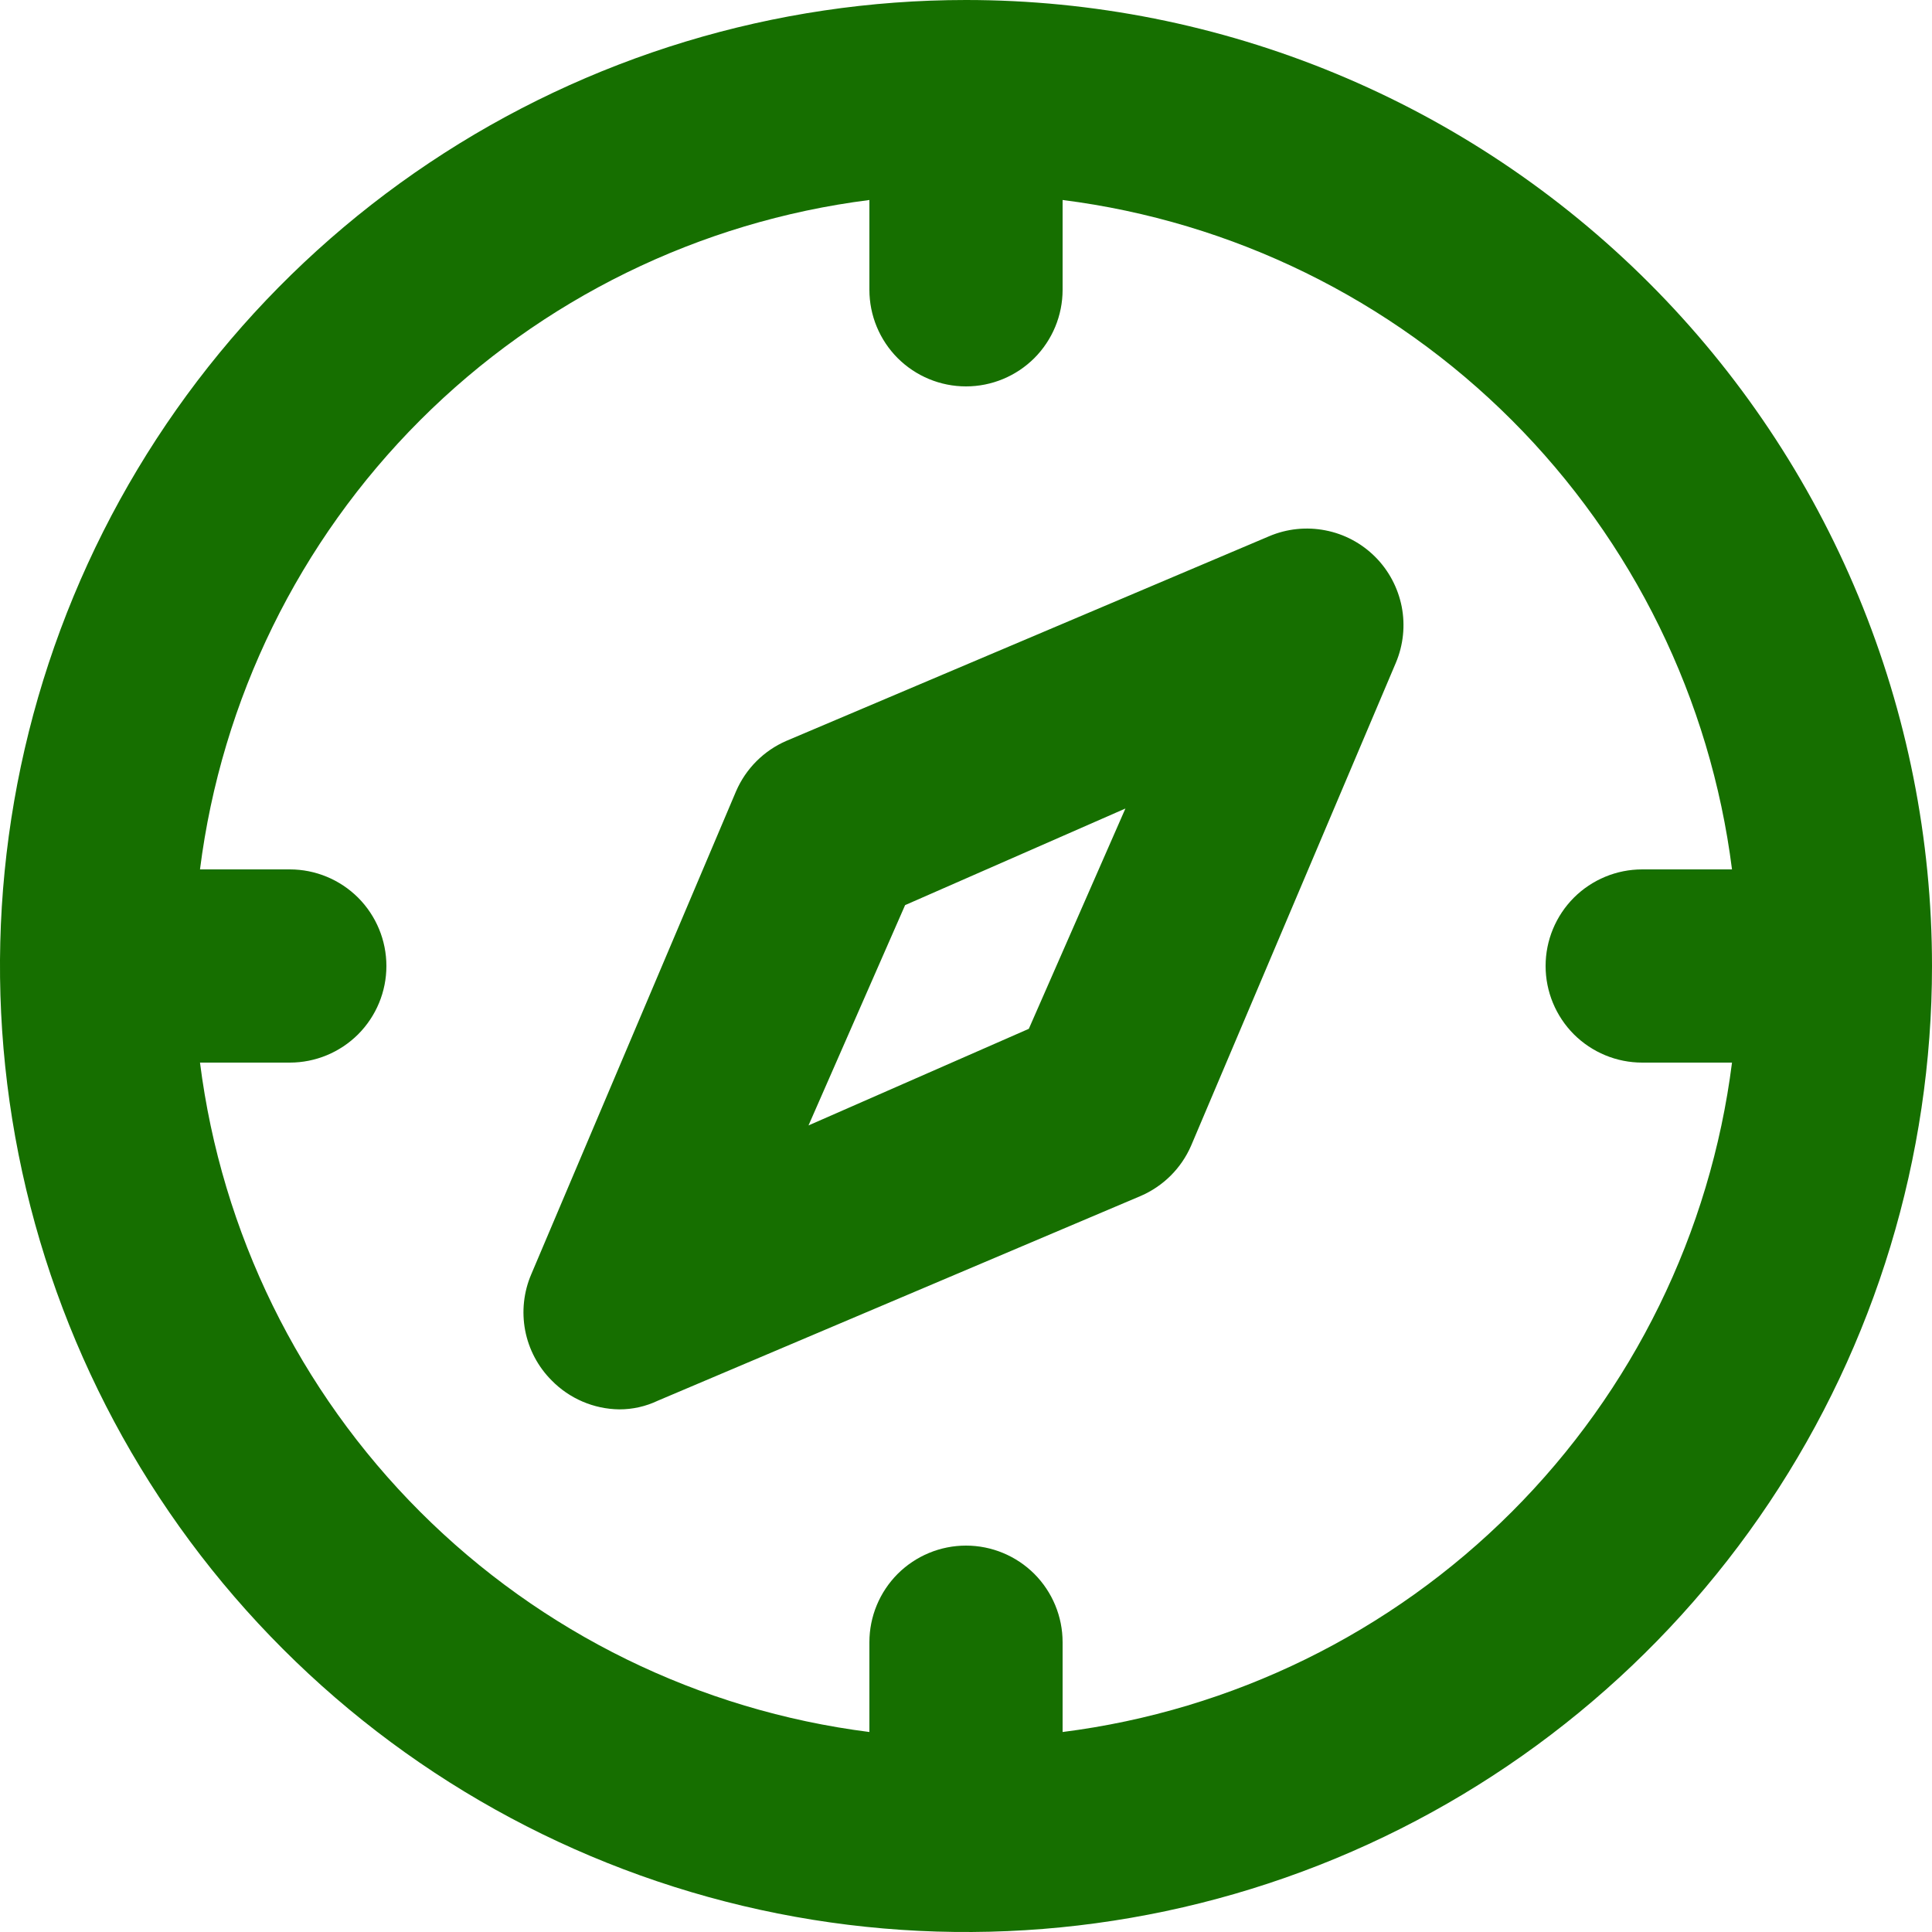
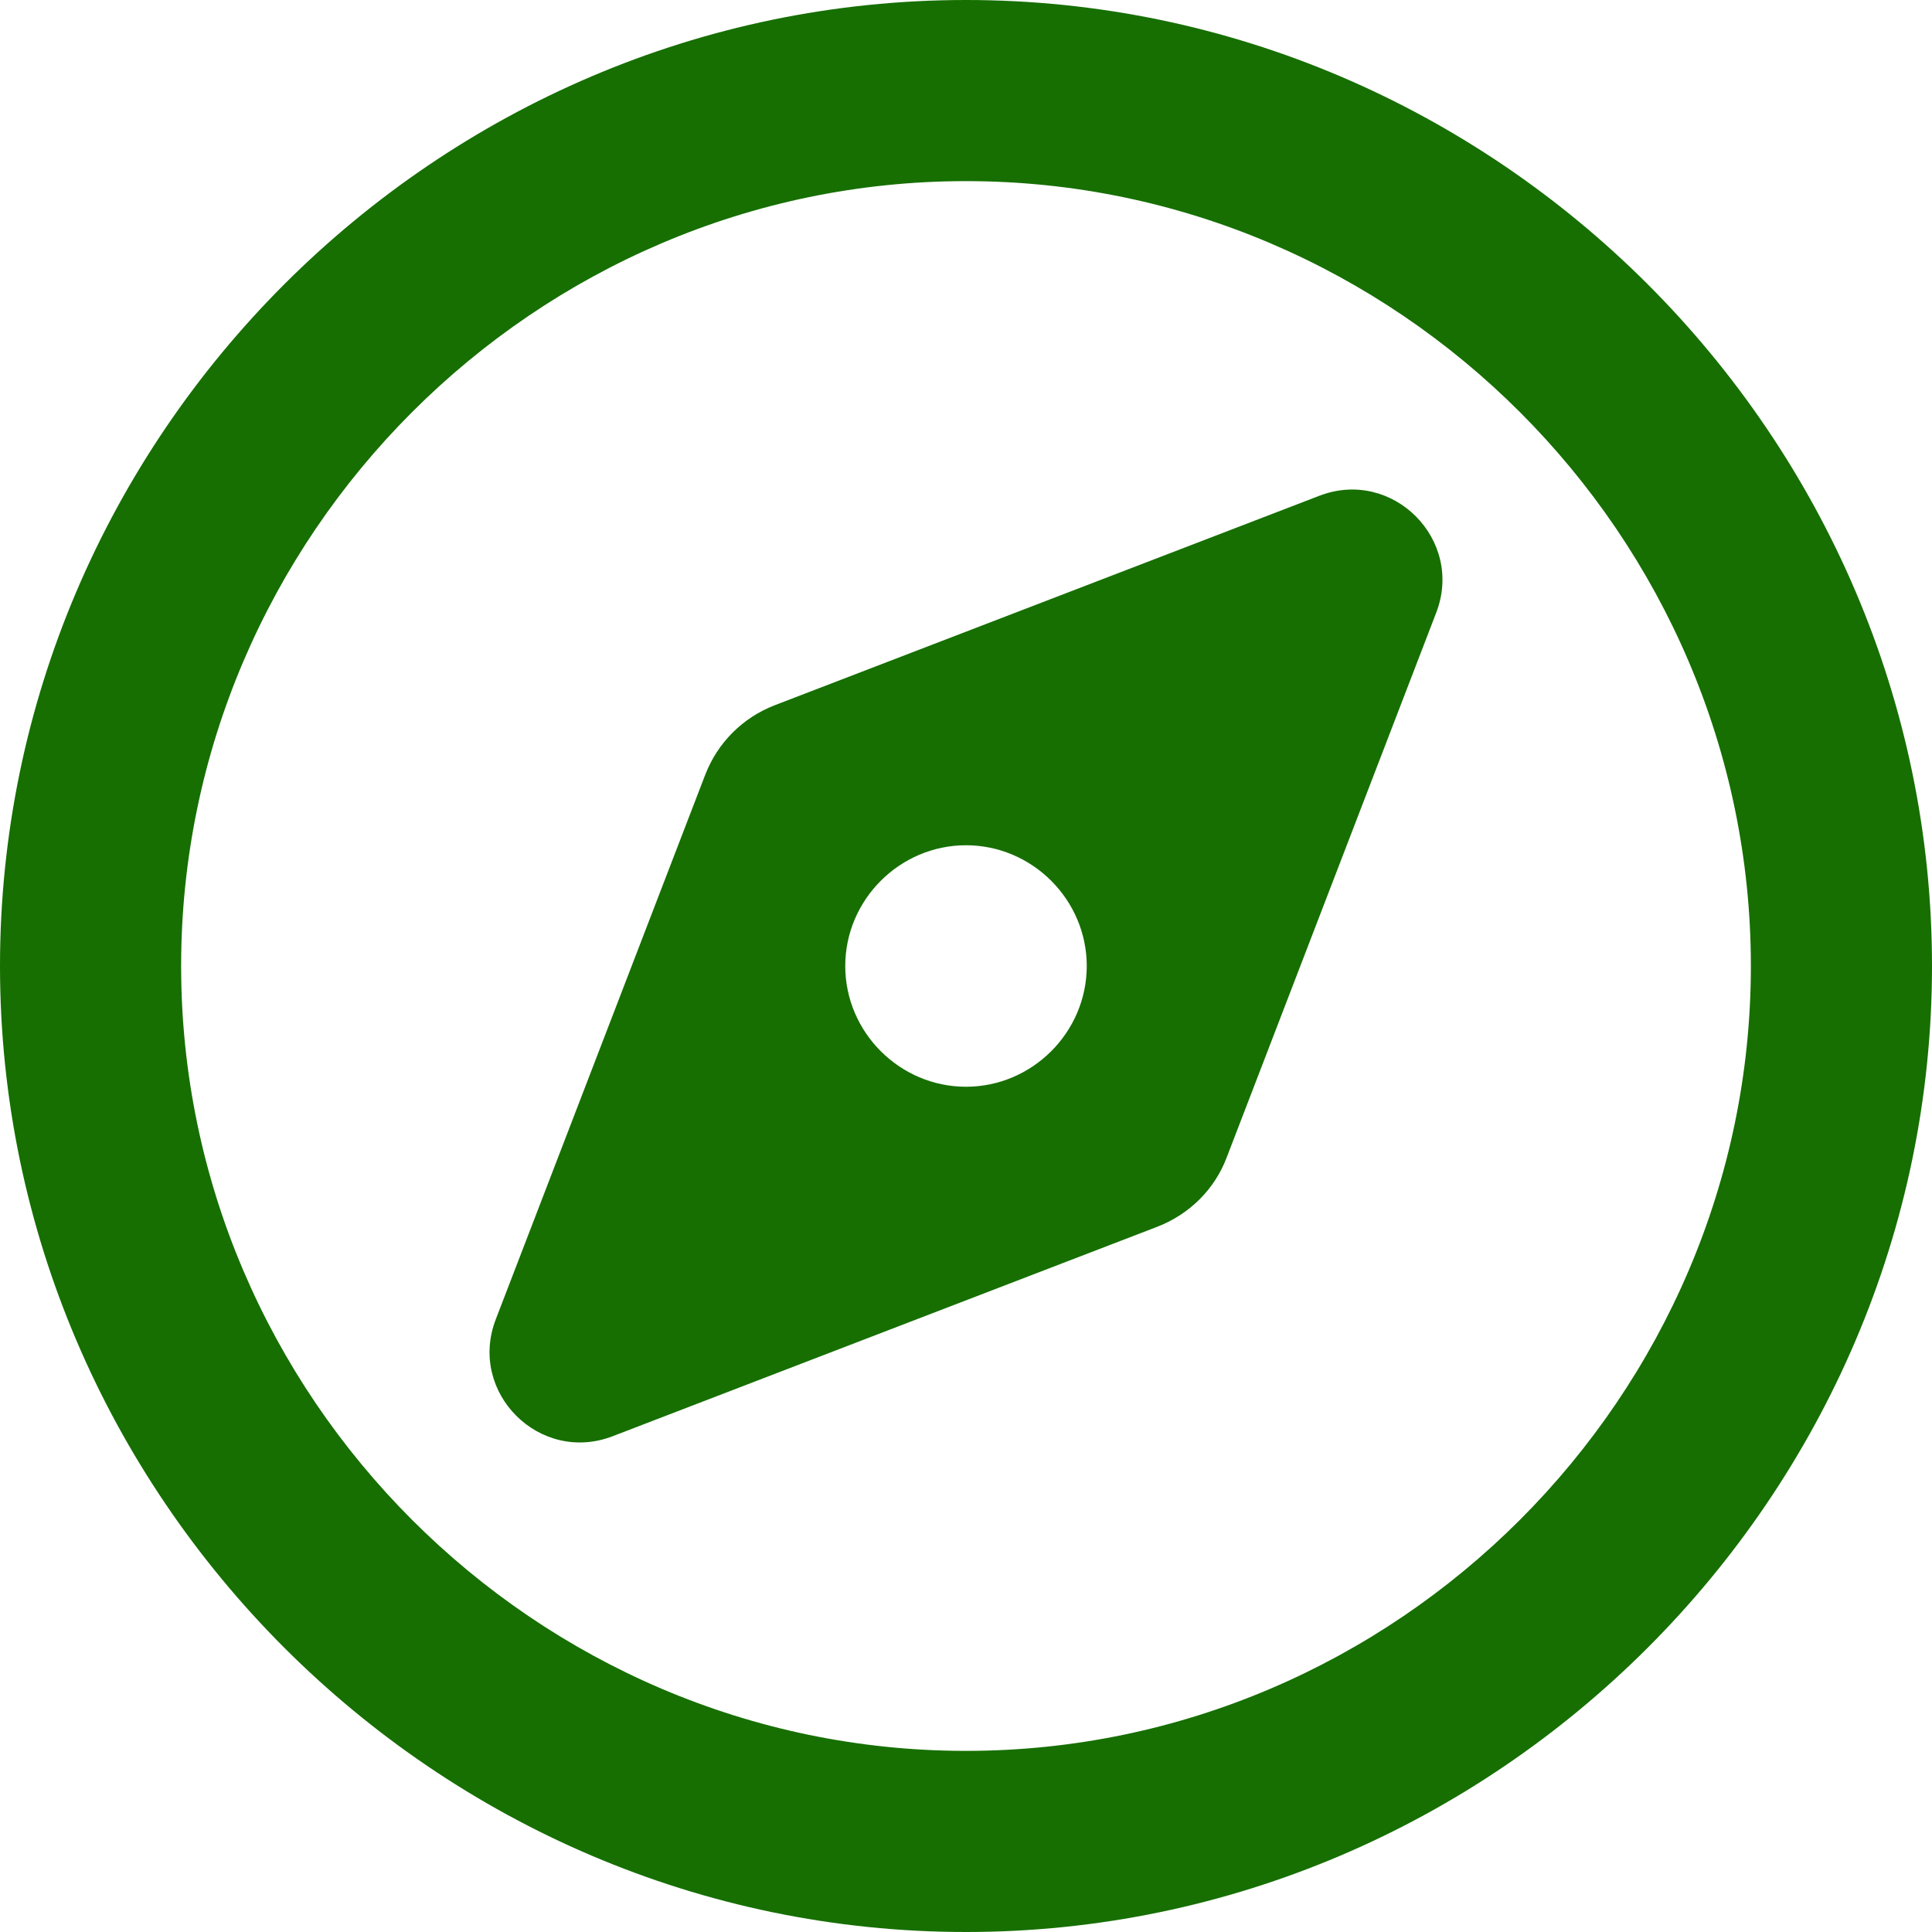
- <svg xmlns="http://www.w3.org/2000/svg" width="33" height="33" viewBox="0 0 33 33" fill="none">
-   <path d="M16.5 0C13.237 0 10.046 0.968 7.333 2.781C4.62 4.594 2.505 7.171 1.256 10.186C0.007 13.201 -0.32 16.518 0.317 19.719C0.954 22.92 2.525 25.86 4.833 28.167C7.14 30.475 10.08 32.046 13.281 32.683C16.482 33.32 19.799 32.993 22.814 31.744C25.829 30.495 28.406 28.38 30.219 25.667C32.032 22.953 33 19.763 33 16.5C33 14.333 32.573 12.188 31.744 10.186C30.915 8.184 29.699 6.365 28.167 4.833C26.635 3.301 24.816 2.085 22.814 1.256C20.812 0.427 18.667 0 16.5 0ZM18.15 29.584V28.05C18.15 27.612 17.976 27.193 17.667 26.883C17.357 26.574 16.938 26.4 16.5 26.4C16.062 26.4 15.643 26.574 15.333 26.883C15.024 27.193 14.85 27.612 14.85 28.05V29.584C11.946 29.216 9.247 27.893 7.177 25.823C5.107 23.753 3.784 21.054 3.416 18.15H4.95C5.388 18.15 5.807 17.976 6.117 17.667C6.426 17.357 6.6 16.938 6.6 16.5C6.6 16.062 6.426 15.643 6.117 15.333C5.807 15.024 5.388 14.85 4.95 14.85H3.416C3.784 11.946 5.107 9.247 7.177 7.177C9.247 5.107 11.946 3.784 14.85 3.416V4.95C14.85 5.388 15.024 5.807 15.333 6.117C15.643 6.426 16.062 6.6 16.5 6.6C16.938 6.6 17.357 6.426 17.667 6.117C17.976 5.807 18.15 5.388 18.15 4.95V3.416C21.054 3.784 23.753 5.107 25.823 7.177C27.893 9.247 29.216 11.946 29.584 14.85H28.05C27.612 14.85 27.193 15.024 26.883 15.333C26.574 15.643 26.4 16.062 26.4 16.5C26.4 16.938 26.574 17.357 26.883 17.667C27.193 17.976 27.612 18.15 28.05 18.15H29.584C29.216 21.054 27.893 23.753 25.823 25.823C23.753 27.893 21.054 29.216 18.15 29.584ZM21.681 9.158L13.431 12.655C13.046 12.822 12.74 13.129 12.573 13.514L9.075 21.764C8.945 22.066 8.909 22.401 8.97 22.724C9.032 23.047 9.189 23.345 9.422 23.578C9.726 23.889 10.141 24.067 10.576 24.073C10.805 24.074 11.03 24.023 11.236 23.925L19.486 20.427C19.871 20.26 20.178 19.954 20.345 19.569L23.843 11.319C23.97 11.017 24.005 10.683 23.942 10.361C23.878 10.039 23.721 9.743 23.489 9.511C23.257 9.279 22.961 9.121 22.639 9.059C22.317 8.996 21.983 9.03 21.681 9.158ZM17.573 17.573L13.81 19.223L15.46 15.46L19.223 13.81L17.573 17.573Z" fill="#166F00" />
+ <svg xmlns="http://www.w3.org/2000/svg" width="100%" height="100%" viewBox="0 0 512 512" version="1.1" xml:space="preserve" style="fill-rule:evenodd;clip-rule:evenodd;stroke-linejoin:round;stroke-miterlimit:2;">
+   <path d="M464,256C464,141.895 370.105,48 256,48C141.895,48 48,141.895 48,256C48,370.105 141.895,464 256,464C370.105,464 464,370.105 464,256ZM0,256C-0,115.563 115.563,0 256,0C396.437,-0 512,115.563 512,256C512,396.437 396.437,512 256,512C115.563,512 0,396.437 0,256ZM306.7,325.1L162.4,380.6C143,388.1 123.9,369 131.4,349.6L186.9,205.3C190.2,196.8 196.8,190.2 205.3,186.9L349.6,131.4C369,123.9 388.1,143 380.6,162.4L325.1,306.7C321.9,315.2 315.2,321.8 306.7,325.1ZM288,256C288,238.445 273.555,224 256,224C238.445,224 224,238.445 224,256C224,273.555 238.445,288 256,288C273.555,288 288,273.555 288,256Z" style="fill:rgb(22,111,0);fill-rule:nonzero;" />
</svg>
